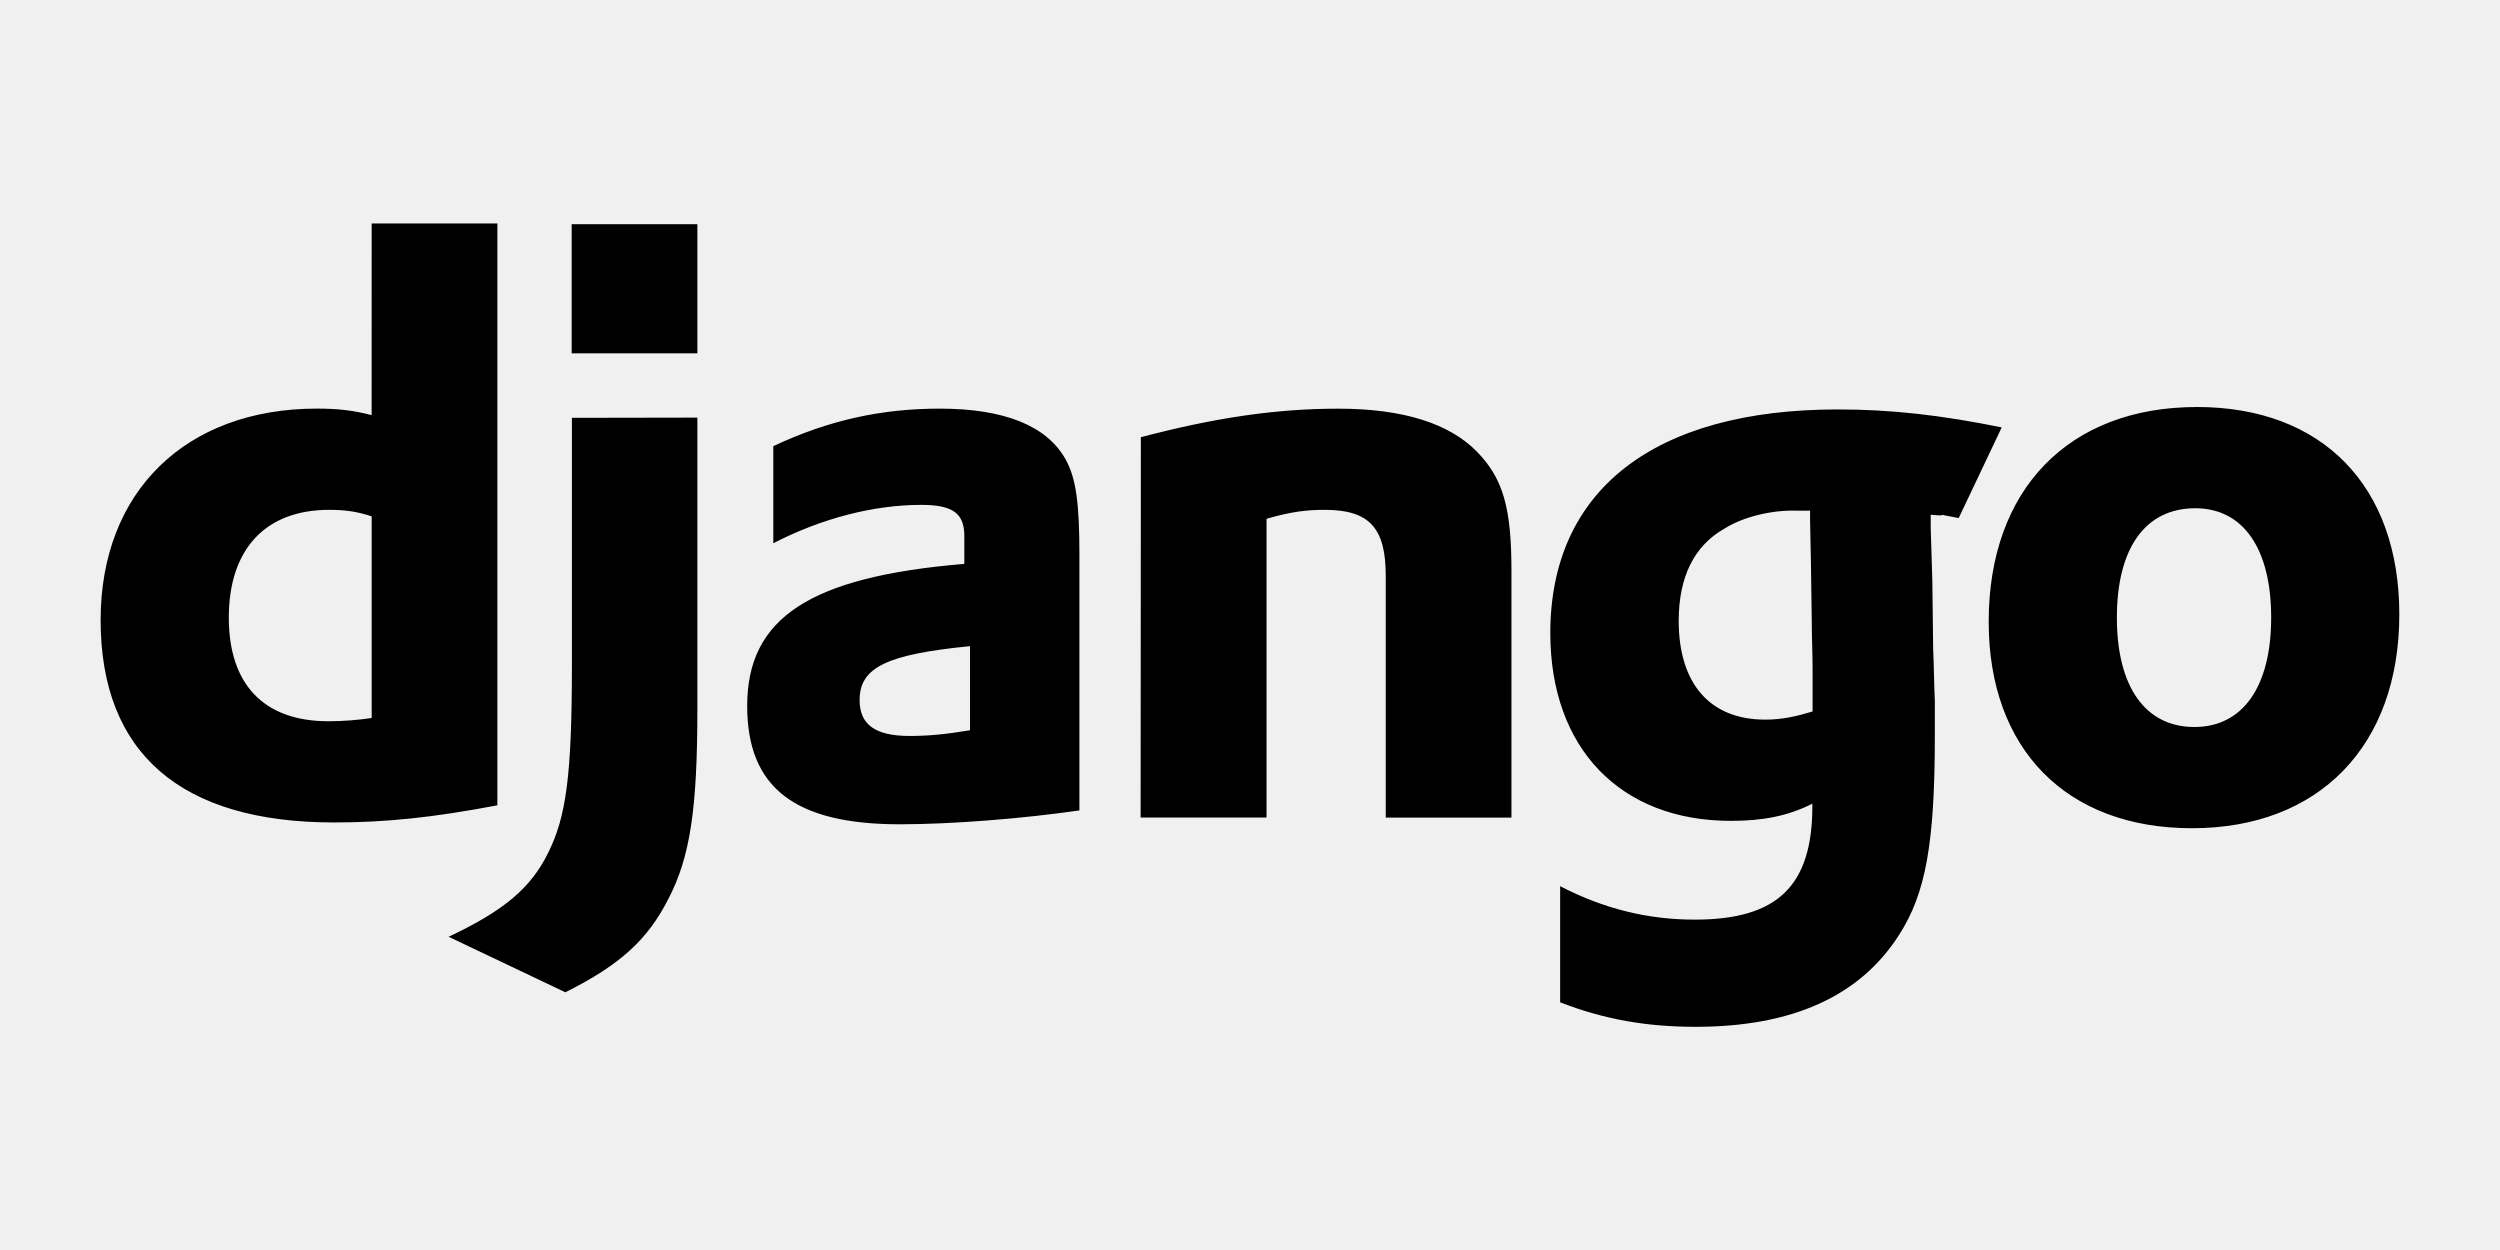
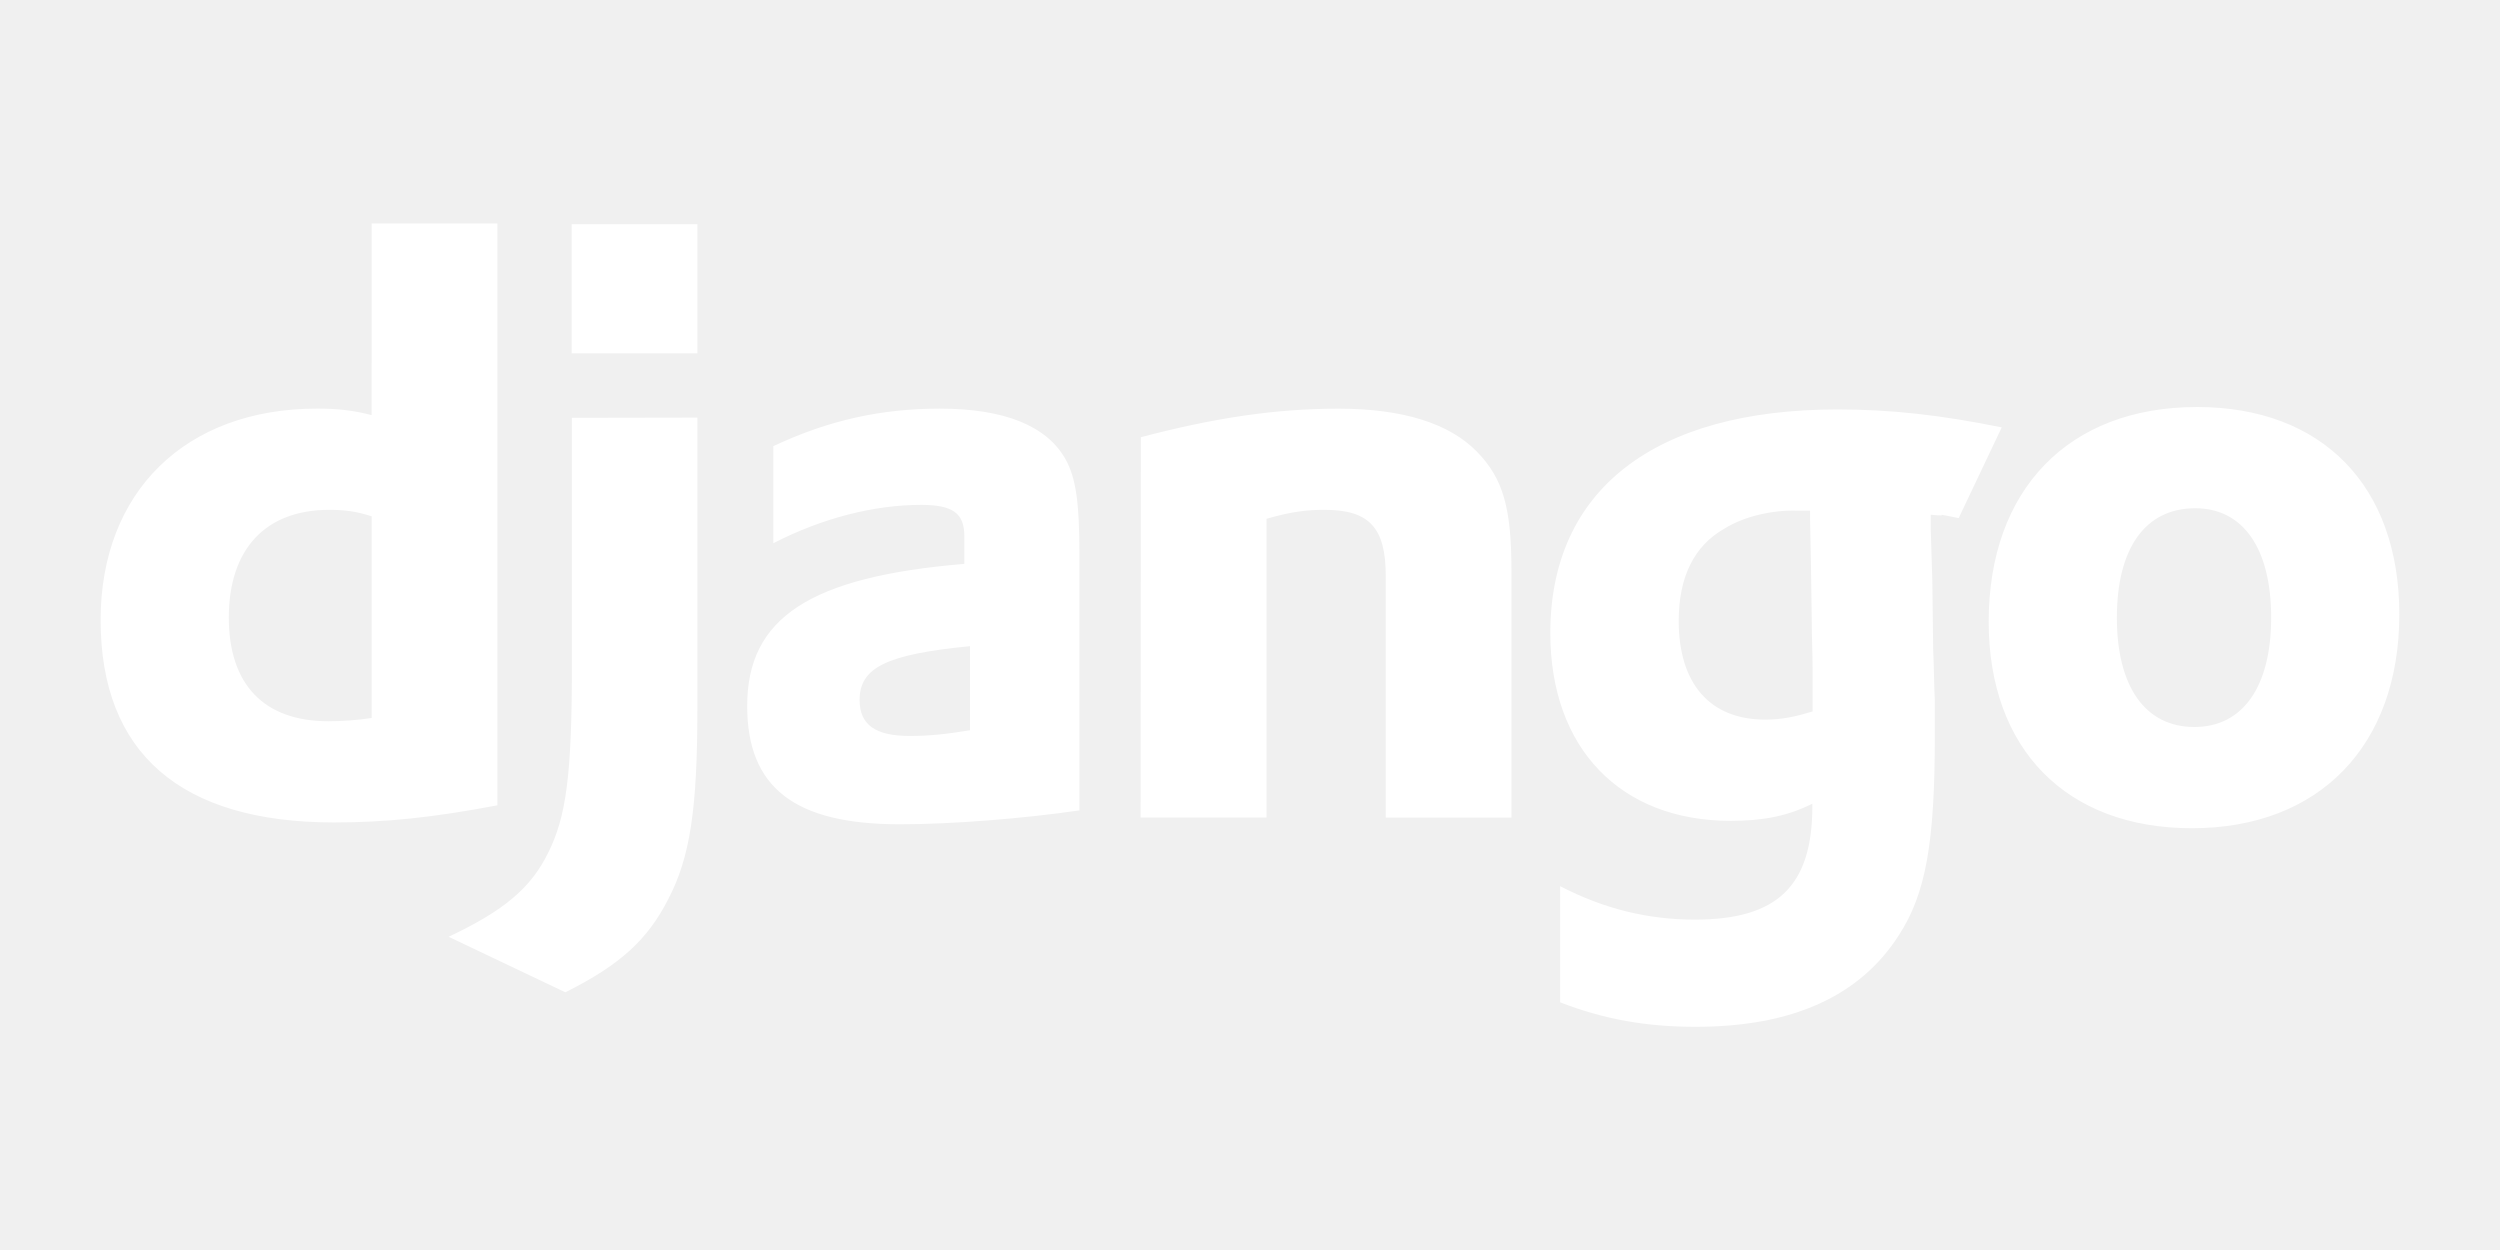
- <svg xmlns="http://www.w3.org/2000/svg" fill="black" height="60" width="120">
+ <svg xmlns="http://www.w3.org/2000/svg" fill="white" height="60" width="120">
  <path d="m17.84 10.725h6.034v27.93c-3.095.588-5.368.823-7.837.823-7.367 0-11.207-3.33-11.207-9.717 0-6.152 4.075-10.148 10.383-10.148.98 0 1.724.078 2.625.313zm0 14.06c-.705-.235-1.293-.313-2.037-.313-3.056 0-4.82 1.88-4.82 5.172 0 3.213 1.685 4.976 4.78 4.976a14.26 14.26 0 0 0 2.077-.156zm15.634-4.74v13.988c0 4.82-.353 7.13-1.4 9.13-.98 1.92-2.273 3.135-4.937 4.467l-5.603-2.665c2.665-1.254 3.957-2.35 4.78-4.036.862-1.724 1.137-3.722 1.137-8.973v-11.9zm-6.034-9.285h6.034v6.2h-6.034zm9.678 10.656c2.665-1.254 5.2-1.802 7.994-1.802 3.095 0 5.133.823 6.034 2.43.5.9.666 2.077.666 4.585v12.271c-2.704.392-6.113.666-8.62.666-5.054 0-7.327-1.764-7.327-5.682 0-4.232 3.017-6.2 10.423-6.818v-1.332c0-1.097-.55-1.5-2.077-1.5-2.233 0-4.74.627-7.092 1.842v-4.663zm9.443 9.6c-3.997.392-5.3 1.02-5.3 2.586 0 1.175.745 1.724 2.4 1.724.9 0 1.724-.078 2.9-.274zm8.2-10.03c3.565-.94 6.504-1.37 9.482-1.37 3.095 0 5.33.705 6.662 2.077 1.254 1.293 1.645 2.703 1.645 5.72v11.833h-6.034v-11.6c0-2.312-.784-3.174-2.94-3.174-.823 0-1.567.078-2.782.43v14.34h-6.044zm20.125 21.55c2.116 1.097 4.232 1.606 6.465 1.606 3.957 0 5.642-1.606 5.642-5.446v-.118c-1.175.587-2.35.823-3.918.823-5.3 0-8.66-3.487-8.66-9.012 0-6.858 4.977-10.736 13.792-10.736 2.586 0 4.977.274 7.876.862l-2.066 4.353c-1.607-.313-.13-.042-1.343-.16v.627l.078 2.546.04 3.292c.04.823.04 1.646.08 2.468v1.646c0 5.172-.43 7.6-1.724 9.6-1.88 2.94-5.133 4.4-9.757 4.4-2.35 0-4.388-.353-6.504-1.176v-5.564zm12-18.024h-.627c-1.175-.04-2.546.274-3.487.862-1.45.823-2.194 2.312-2.194 4.428 0 3.017 1.5 4.74 4.154 4.74.823 0 1.5-.157 2.272-.392v-2.077c0-.705-.04-1.5-.04-2.312l-.04-2.782-.04-1.998v-.47zm18.564-4.976c6.034 0 9.717 3.8 9.717 9.953 0 6.3-3.84 10.266-9.953 10.266-6.034 0-9.757-3.8-9.757-9.913 0-6.348 3.84-10.305 9.992-10.305zm-.118 15.36c2.312 0 3.684-1.92 3.684-5.25 0-3.3-1.332-5.25-3.644-5.25-2.4 0-3.762 1.92-3.762 5.25s1.372 5.25 3.722 5.25z" />
</svg>
